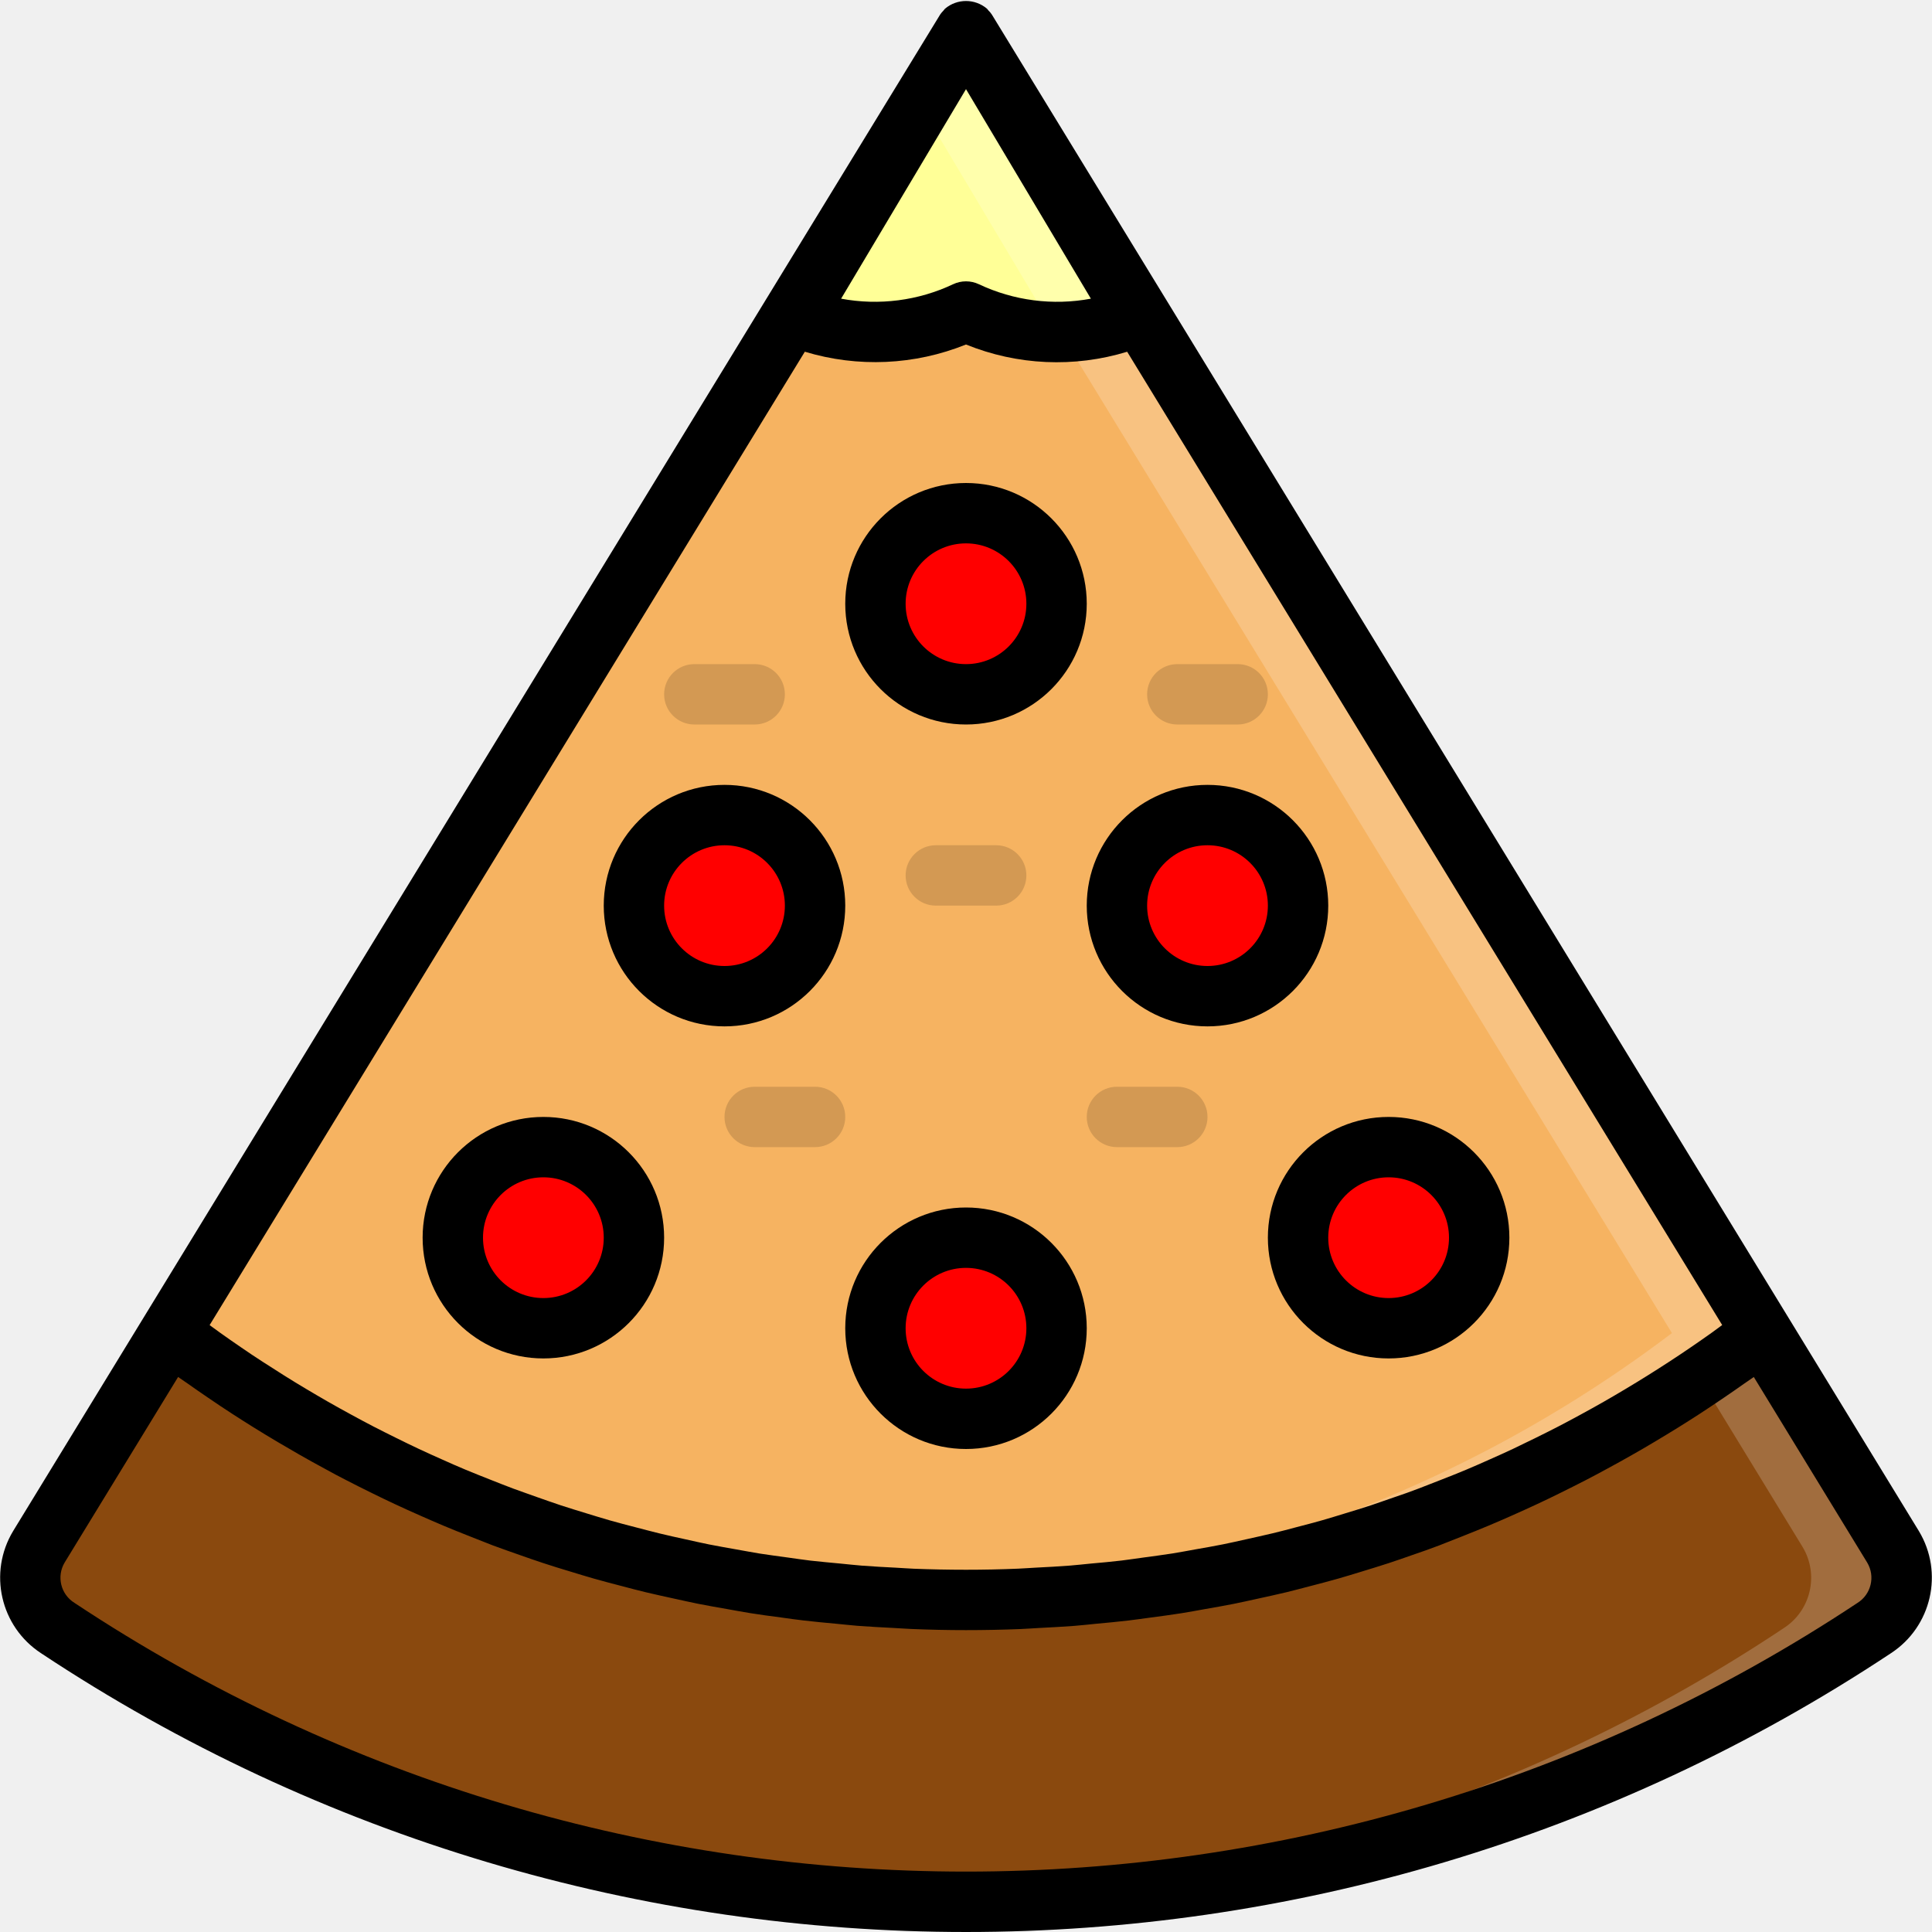
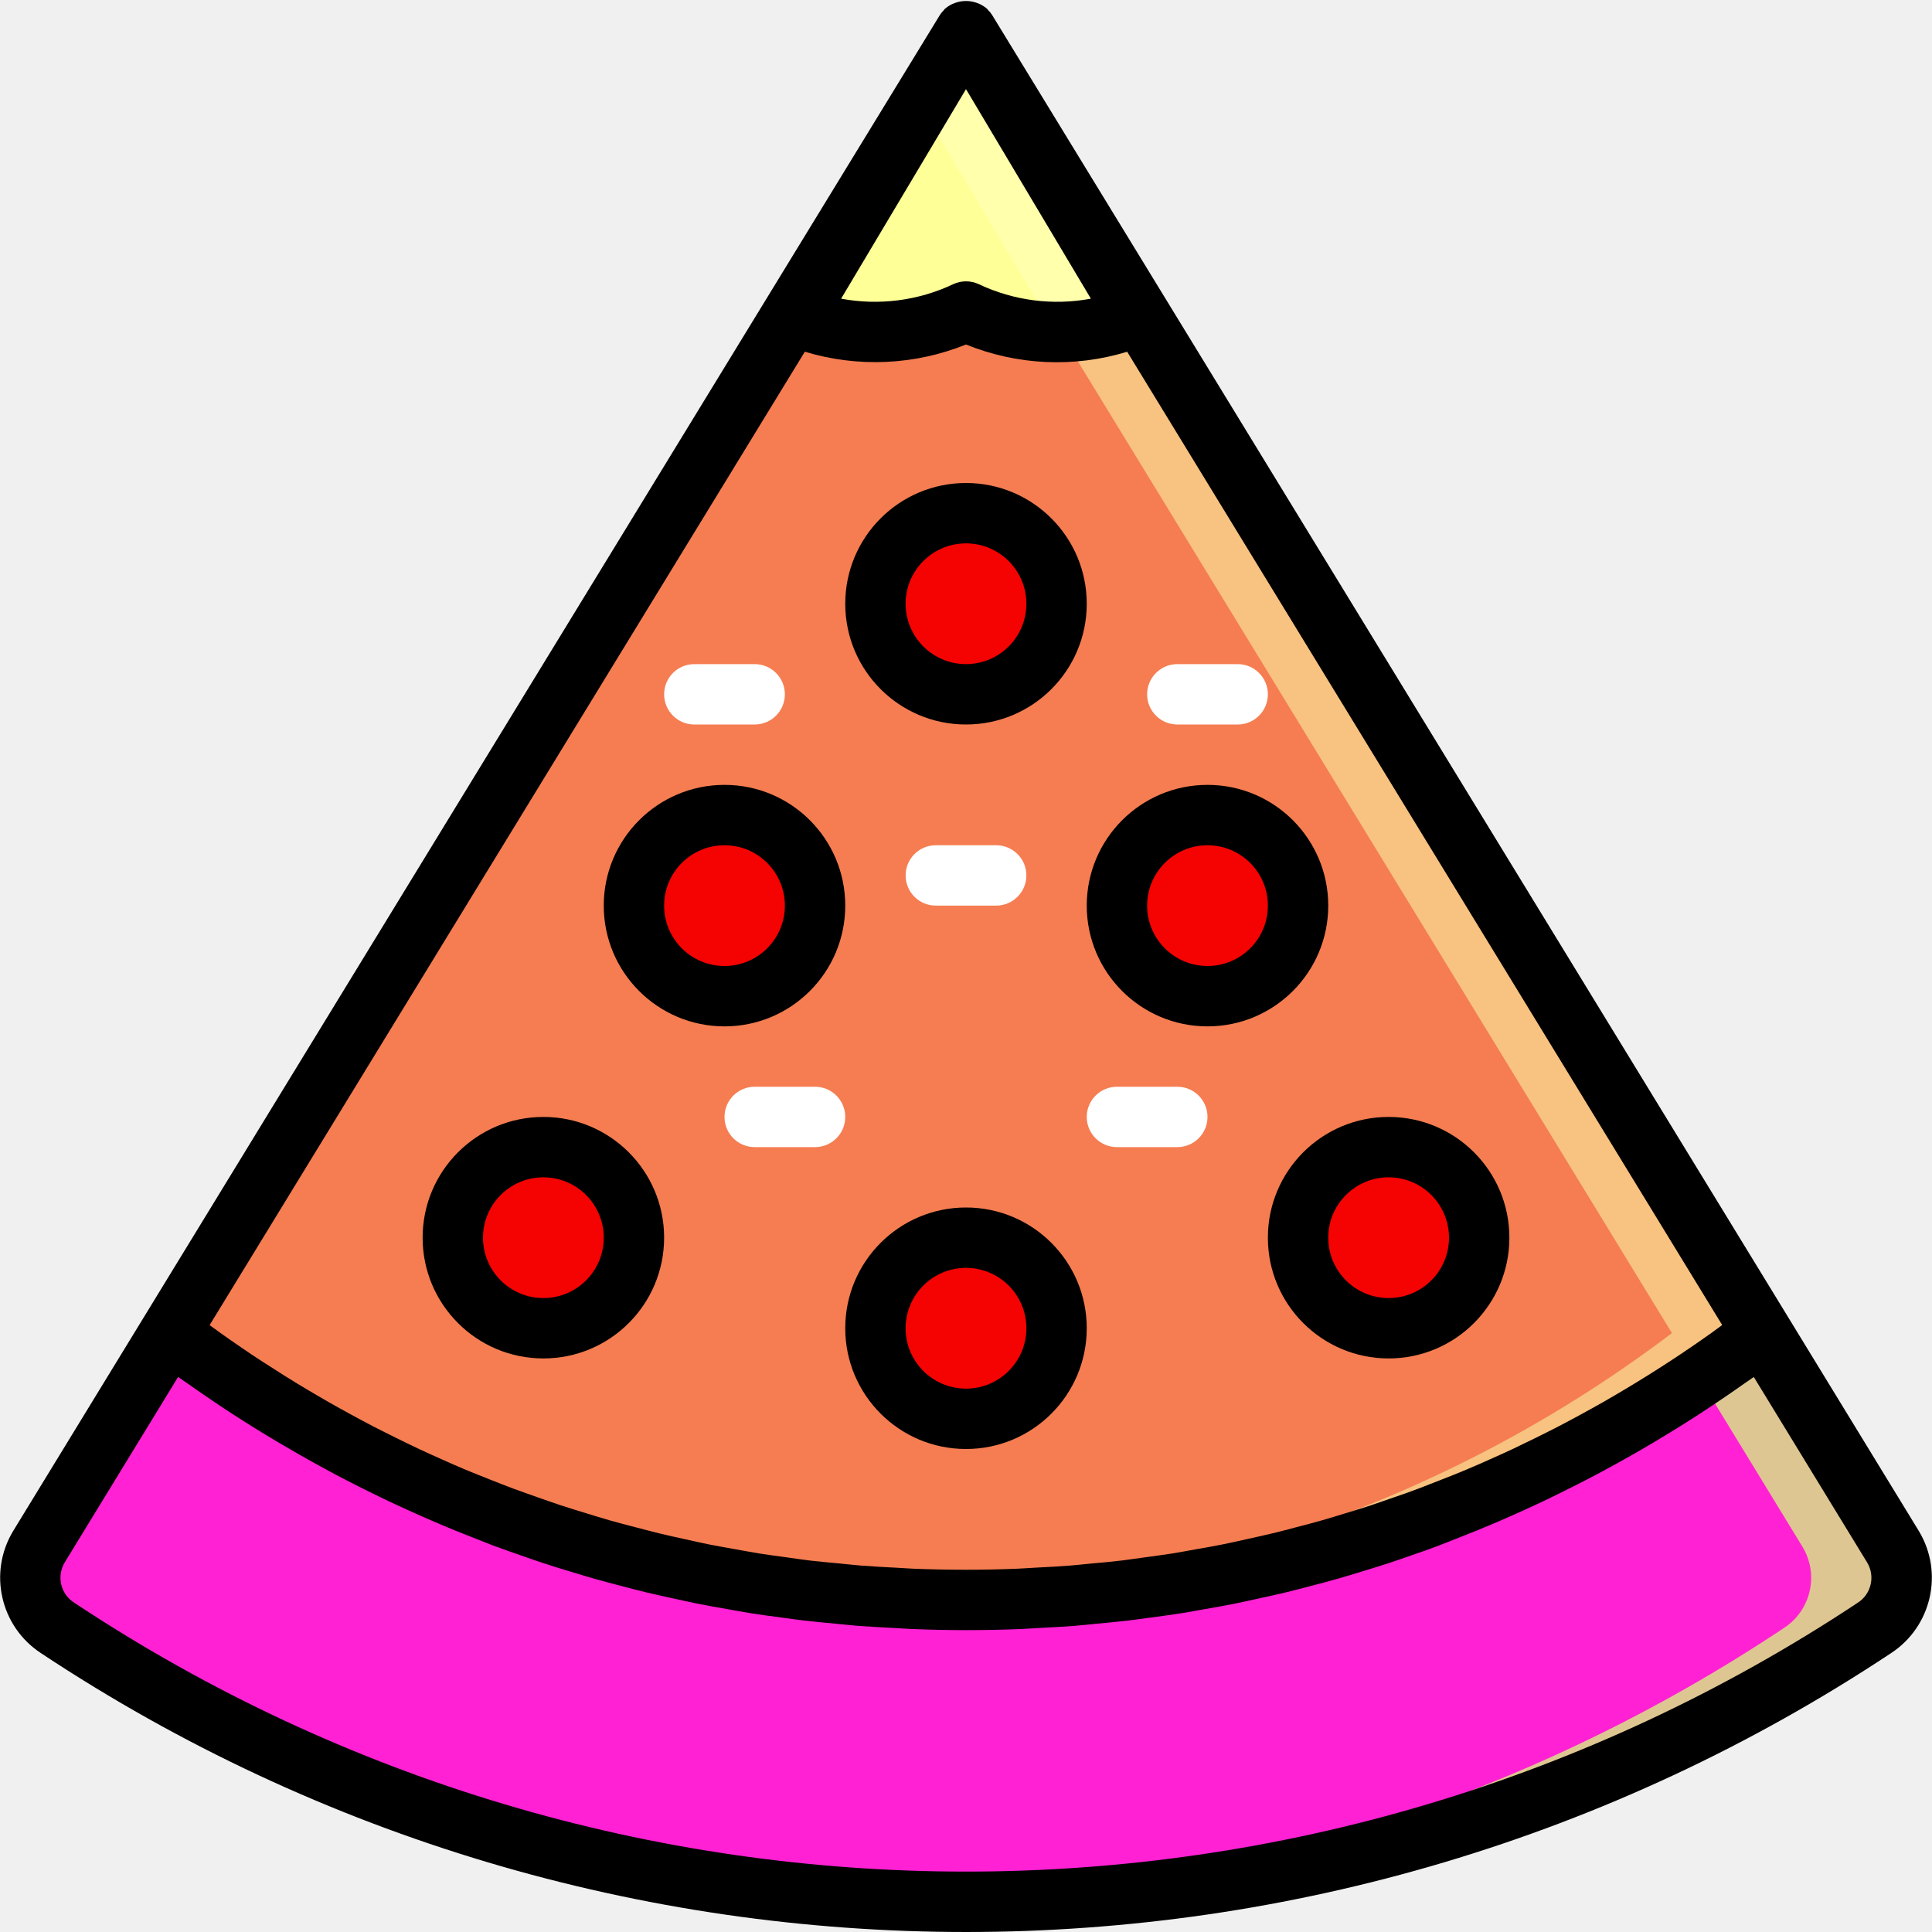
<svg xmlns="http://www.w3.org/2000/svg" viewBox="0 0 64 64">
  <defs>
-     <style>.cls-1{fill:#8a490e;}.cls-2{fill:#a16d3e;}.cls-3{fill:#f6b361;}.cls-4{fill:#f8c281;}.cls-5{fill:#ffff97;}.cls-6{fill:#ffffac;}.cls-7{fill:red;}.cls-8{fill:#d39953;}</style>
+     <style>.cls-1{fill:#ff21d3;}.cls-2{fill:#dec692;}.cls-3{fill:#f57d51;}.cls-4{fill:#f8c281;}.cls-5{fill:#ffff97;}.cls-6{fill:#ffffac;}.cls-7{fill:#f50202;}.cls-8{fill:#ffffff;}</style>
  </defs>
  <g data-name="Layer 25" id="Layer_25">
    <path class="cls-1" d="M32,53A43.539,43.539,0,0,1,5.615,44.16L1.288,51.239a1.983,1.983,0,0,0,.627,2.693,54.441,54.441,0,0,0,60.17,0,1.983,1.983,0,0,0,.627-2.693L58.385,44.16A43.539,43.539,0,0,1,32,53Z" />
    <path class="cls-2" d="M62.712,51.239,58.385,44.16c-.681.516-1.382,1.006-2.094,1.483l3.421,5.6a1.983,1.983,0,0,1-.627,2.693A53.965,53.965,0,0,1,30.5,62.972c.5.013,1,.028,1.5.028a54.008,54.008,0,0,0,30.085-9.068A1.983,1.983,0,0,0,62.712,51.239Z" />
    <path class="cls-3" d="M58.385,44.16a43.8,43.8,0,0,1-52.77,0L26.206,10.48,32,1l5.794,9.48Z" />
    <path class="cls-4" d="M37.794,10.48,32,1,30.5,3.454l4.294,7.026L55.385,44.16A43.523,43.523,0,0,1,30.5,52.969c.5.017,1,.031,1.5.031a43.547,43.547,0,0,0,26.385-8.84Z" />
    <path class="cls-5" d="M37.65,10.48A6.88,6.88,0,0,1,35,11a6.986,6.986,0,0,1-3-.68A6.986,6.986,0,0,1,29,11a6.88,6.88,0,0,1-2.65-.52L32,1Z" />
    <path class="cls-6" d="M32,1,30.5,3.517l4.15,6.963a6.757,6.757,0,0,1-1.143.353,6.92,6.92,0,0,0,4.143-.353Z" />
    <path d="M63.565,50.718l-4.327-7.079L32.867.5,32.859.488h0L32.854.479a.792.792,0,0,0-.111-.132c-.017-.019-.03-.042-.048-.059a1.075,1.075,0,0,0-1.39,0c-.019.018-.033.042-.051.062a.849.849,0,0,0-.108.129l-.005.008h0L31.133.5,4.762,43.639.435,50.718a2.989,2.989,0,0,0,.924,4.046,55.445,55.445,0,0,0,61.282,0A2.989,2.989,0,0,0,63.565,50.718ZM56.7,44.15c-.224.159-.448.316-.674.47q-.366.251-.737.492c-.232.151-.465.3-.7.447s-.495.306-.745.455-.478.284-.719.421-.5.282-.755.42-.489.265-.735.392-.513.261-.771.388-.5.245-.747.362-.521.239-.782.355-.508.226-.764.333-.529.217-.8.322-.512.2-.77.3-.544.2-.817.292-.516.182-.775.268c-.276.09-.554.175-.832.26-.26.079-.52.161-.781.235-.284.081-.569.155-.855.229-.259.068-.518.139-.778.2-.292.071-.587.133-.88.2-.258.057-.515.116-.774.168-.3.061-.609.113-.914.167-.252.045-.5.093-.756.134-.318.05-.638.091-.958.135-.244.033-.486.07-.731.1-.336.04-.674.07-1.012.1-.231.022-.461.049-.693.067-.375.03-.754.048-1.131.068-.2.01-.391.026-.587.034Q32.869,52,32,52t-1.731-.034c-.2-.008-.391-.024-.587-.034-.377-.02-.756-.038-1.131-.068-.232-.018-.462-.045-.693-.067-.338-.032-.676-.062-1.012-.1-.245-.029-.488-.066-.732-.1-.319-.044-.639-.085-.957-.135-.253-.041-.5-.089-.757-.134-.3-.054-.61-.106-.913-.167-.259-.052-.516-.111-.774-.168-.293-.065-.588-.127-.88-.2-.26-.063-.519-.134-.778-.2-.286-.074-.571-.148-.855-.229-.261-.074-.521-.156-.781-.235-.278-.085-.556-.17-.832-.26-.259-.086-.517-.178-.775-.268-.273-.1-.546-.191-.817-.292s-.514-.2-.77-.3-.531-.211-.8-.322-.51-.22-.764-.333-.523-.233-.782-.355-.5-.239-.748-.362-.514-.255-.769-.387-.492-.26-.736-.393-.505-.277-.755-.42-.48-.279-.719-.421-.5-.3-.745-.455-.467-.3-.7-.447-.493-.325-.737-.492c-.226-.154-.45-.311-.674-.47-.118-.084-.235-.17-.352-.256L26.661,11.651A8.039,8.039,0,0,0,32,11.412a7.985,7.985,0,0,0,5.339.24L57.05,43.894C56.933,43.98,56.816,44.066,56.7,44.15ZM36.137,9.894a6.07,6.07,0,0,1-3.709-.478,1,1,0,0,0-.856,0,6.073,6.073,0,0,1-3.709.478L32,2.953ZM61.529,53.1a53.442,53.442,0,0,1-59.058,0,.981.981,0,0,1-.329-1.34L5.9,45.614c.105.075.213.145.318.219.222.158.446.312.671.465q.4.275.811.541c.228.148.458.293.688.437q.411.256.824.5.352.208.706.411c.279.159.558.314.84.466q.358.2.72.383.423.219.851.428c.245.121.491.24.738.355.287.135.575.264.865.392.249.11.5.22.749.325.292.123.585.24.879.356.253.1.507.2.762.3.3.11.594.215.893.319.256.09.512.18.771.265.3.1.6.191.909.284.259.079.517.159.778.233.308.088.618.168.929.249.259.068.517.138.777.2.316.076.633.144.951.214.26.056.518.116.779.168.324.065.651.121.976.178.257.046.512.094.769.135.337.054.676.1,1.014.143.251.034.5.073.752.1.356.043.715.074,1.074.108.235.022.469.049.7.068.4.031.8.051,1.2.072.2.01.4.026.6.034Q31.093,54,32,54t1.807-.036c.2-.008.4-.024.595-.034.4-.021.8-.041,1.2-.072.235-.018.469-.046.7-.068.359-.034.718-.065,1.075-.108.252-.029.5-.068.752-.1.338-.045.677-.089,1.014-.143.257-.041.512-.089.769-.135.325-.057.652-.113.976-.178.261-.052.519-.112.779-.168.318-.07.635-.138.951-.214.26-.063.518-.133.777-.2.311-.081.621-.161.929-.249.261-.074.519-.154.778-.233.3-.093.608-.185.909-.284.259-.085.515-.175.771-.265.3-.1.6-.209.893-.319.255-.1.508-.2.761-.3.295-.117.588-.234.88-.357.251-.105.5-.214.749-.324.289-.129.578-.258.865-.393.247-.115.493-.234.738-.355q.427-.21.851-.428.361-.187.72-.383c.282-.152.561-.307.84-.466q.354-.2.706-.411.414-.246.824-.5c.23-.144.46-.289.688-.437q.408-.266.811-.541c.225-.153.449-.307.671-.465.105-.074.213-.144.318-.219l3.756,6.147A.981.981,0,0,1,61.529,53.1Z" />
    <circle class="cls-7" cx="32" cy="20" r="3" />
    <path d="M32,24a4,4,0,1,1,4-4A4,4,0,0,1,32,24Zm0-6a2,2,0,1,0,2,2A2,2,0,0,0,32,18Z" />
    <circle class="cls-7" cx="18" cy="41" r="3" />
    <path d="M18,45a4,4,0,1,1,4-4A4,4,0,0,1,18,45Zm0-6a2,2,0,1,0,2,2A2,2,0,0,0,18,39Z" />
    <circle class="cls-7" cx="46" cy="41" r="3" />
    <path d="M46,45a4,4,0,1,1,4-4A4,4,0,0,1,46,45Zm0-6a2,2,0,1,0,2,2A2,2,0,0,0,46,39Z" />
    <circle class="cls-7" cx="32" cy="44" r="3" />
    <path d="M32,48a4,4,0,1,1,4-4A4,4,0,0,1,32,48Zm0-6a2,2,0,1,0,2,2A2,2,0,0,0,32,42Z" />
    <circle class="cls-7" cx="24" cy="30" r="3" />
    <path d="M24,34a4,4,0,1,1,4-4A4,4,0,0,1,24,34Zm0-6a2,2,0,1,0,2,2A2,2,0,0,0,24,28Z" />
    <circle class="cls-7" cx="40" cy="30" r="3" />
    <path d="M40,34a4,4,0,1,1,4-4A4,4,0,0,1,40,34Zm0-6a2,2,0,1,0,2,2A2,2,0,0,0,40,28Z" />
    <path class="cls-8" d="M27,38H25a1,1,0,0,1,0-2h2a1,1,0,0,1,0,2Z" />
    <path class="cls-8" d="M39,38H37a1,1,0,0,1,0-2h2a1,1,0,0,1,0,2Z" />
    <path class="cls-8" d="M33,30H31a1,1,0,0,1,0-2h2a1,1,0,0,1,0,2Z" />
    <path class="cls-8" d="M25,24H23a1,1,0,0,1,0-2h2a1,1,0,0,1,0,2Z" />
    <path class="cls-8" d="M41,24H39a1,1,0,0,1,0-2h2a1,1,0,0,1,0,2Z" />
  </g>
</svg>
